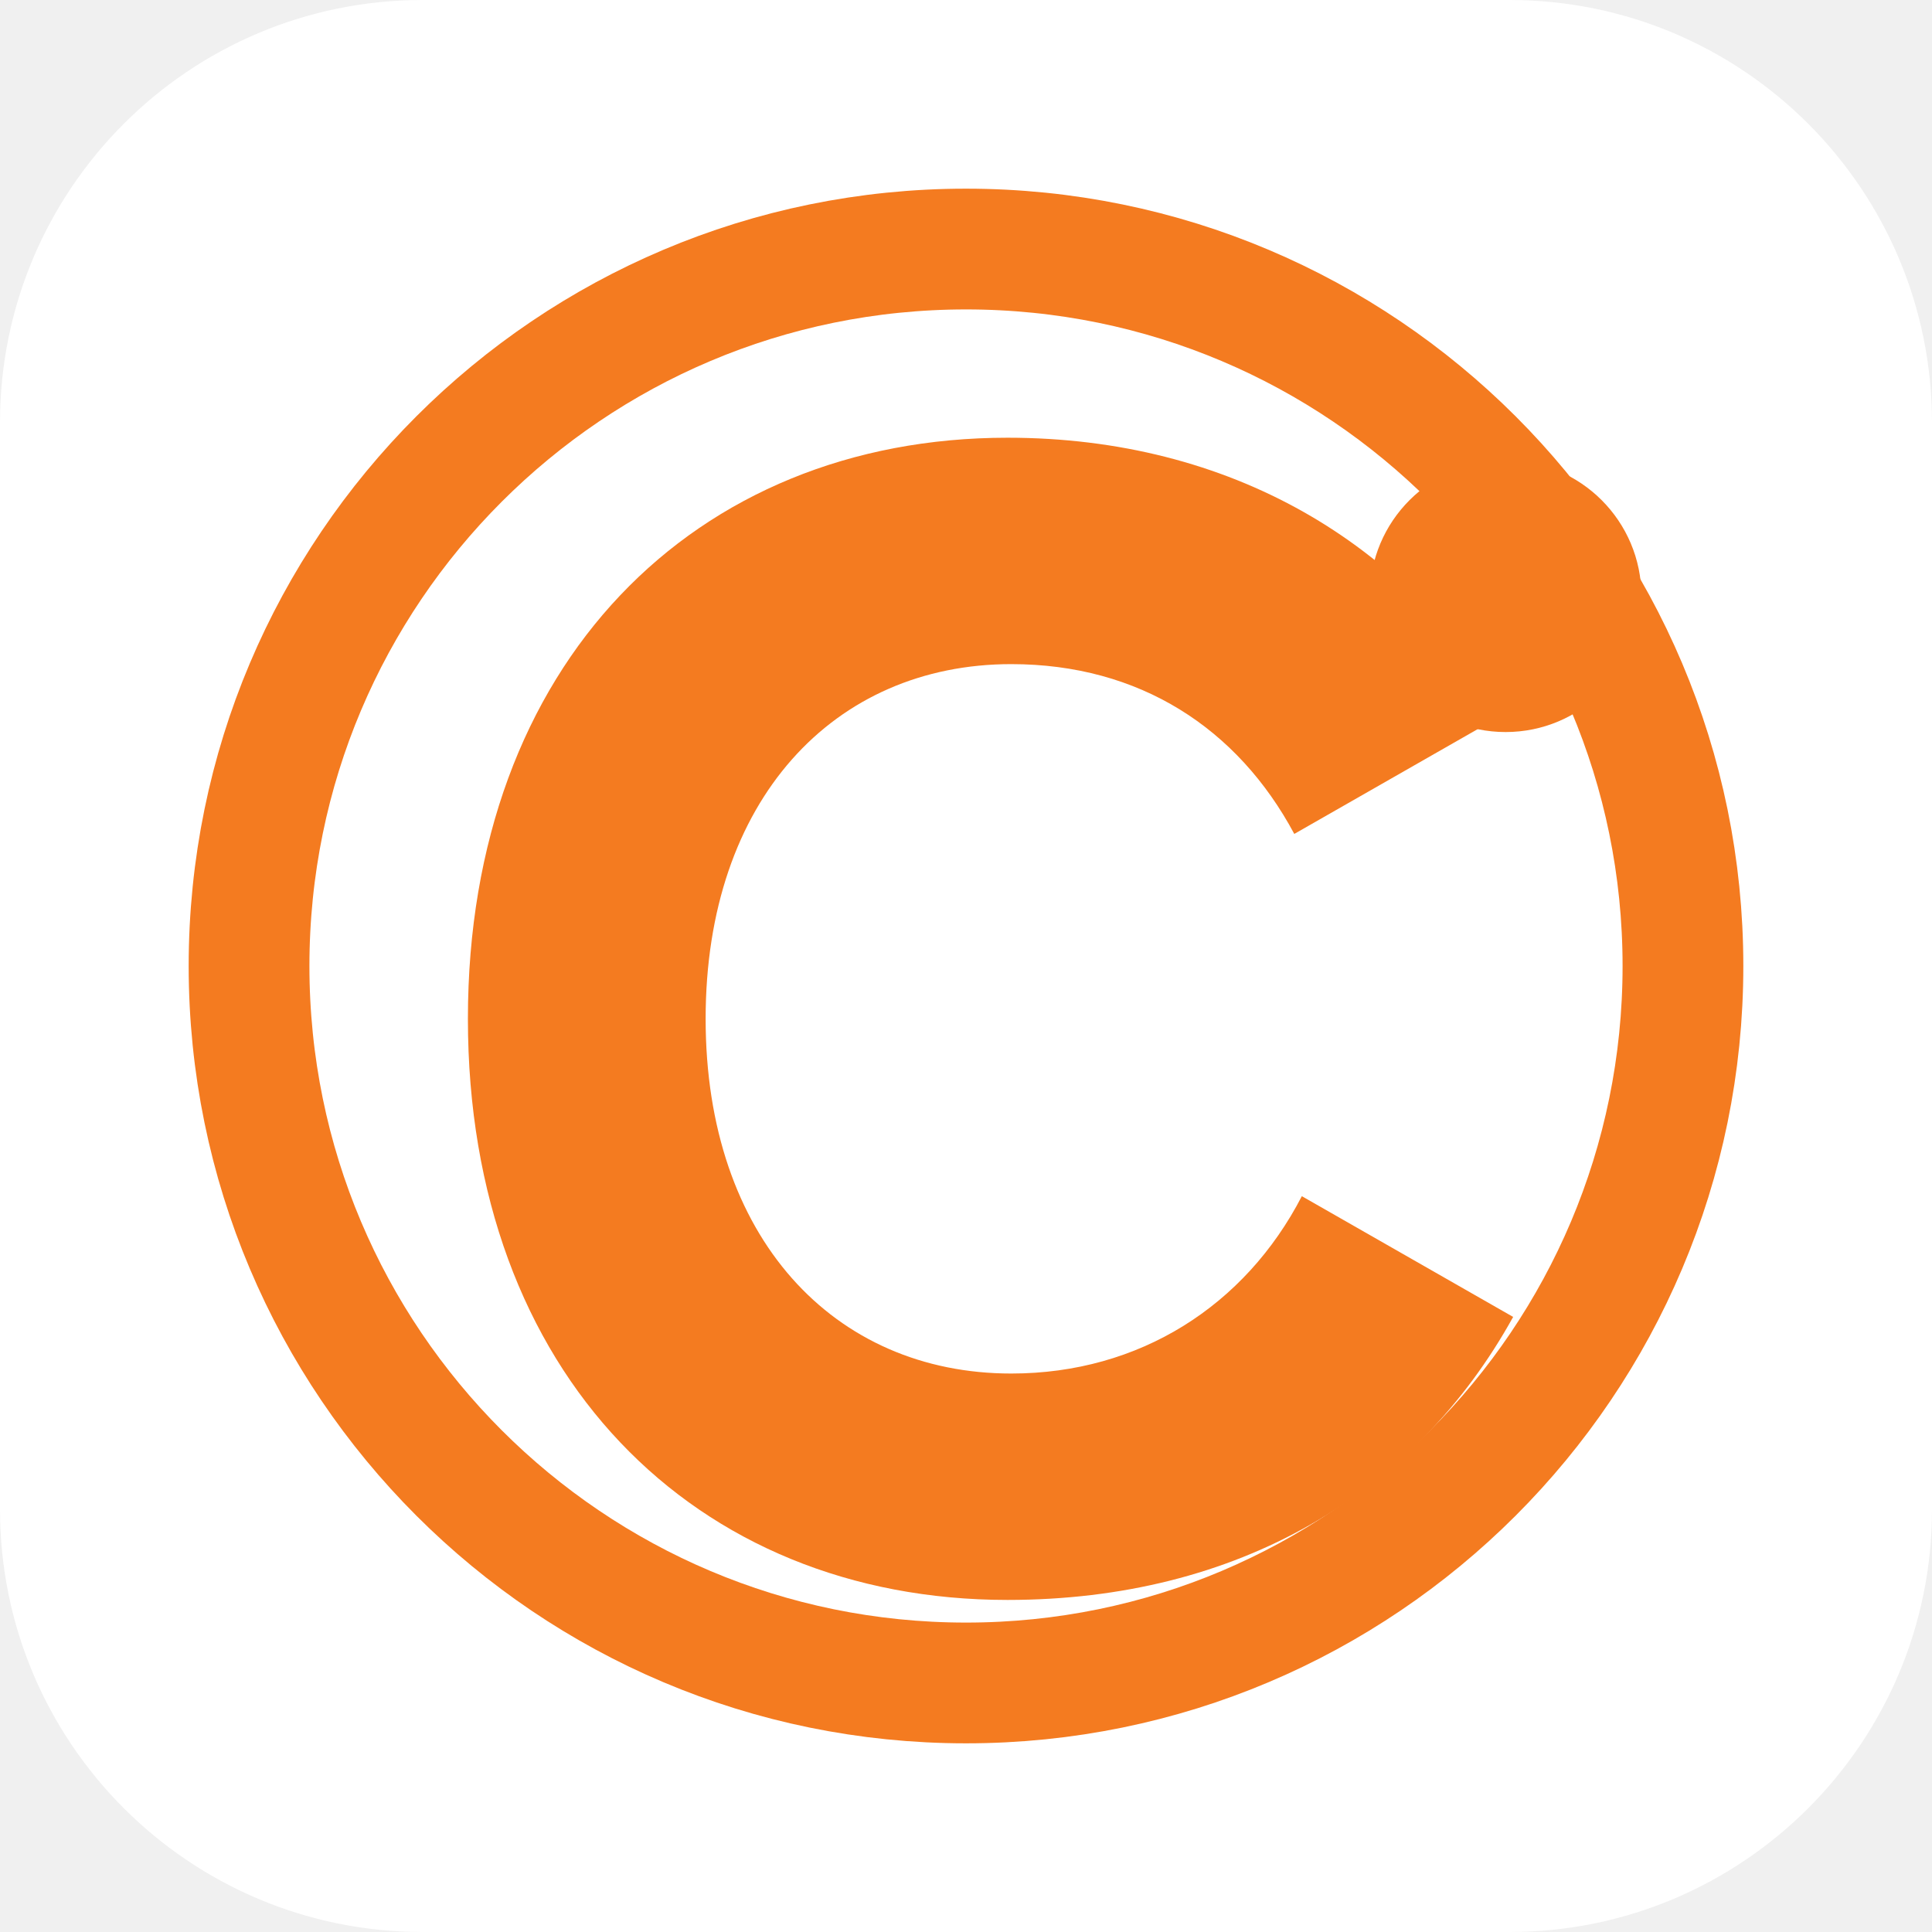
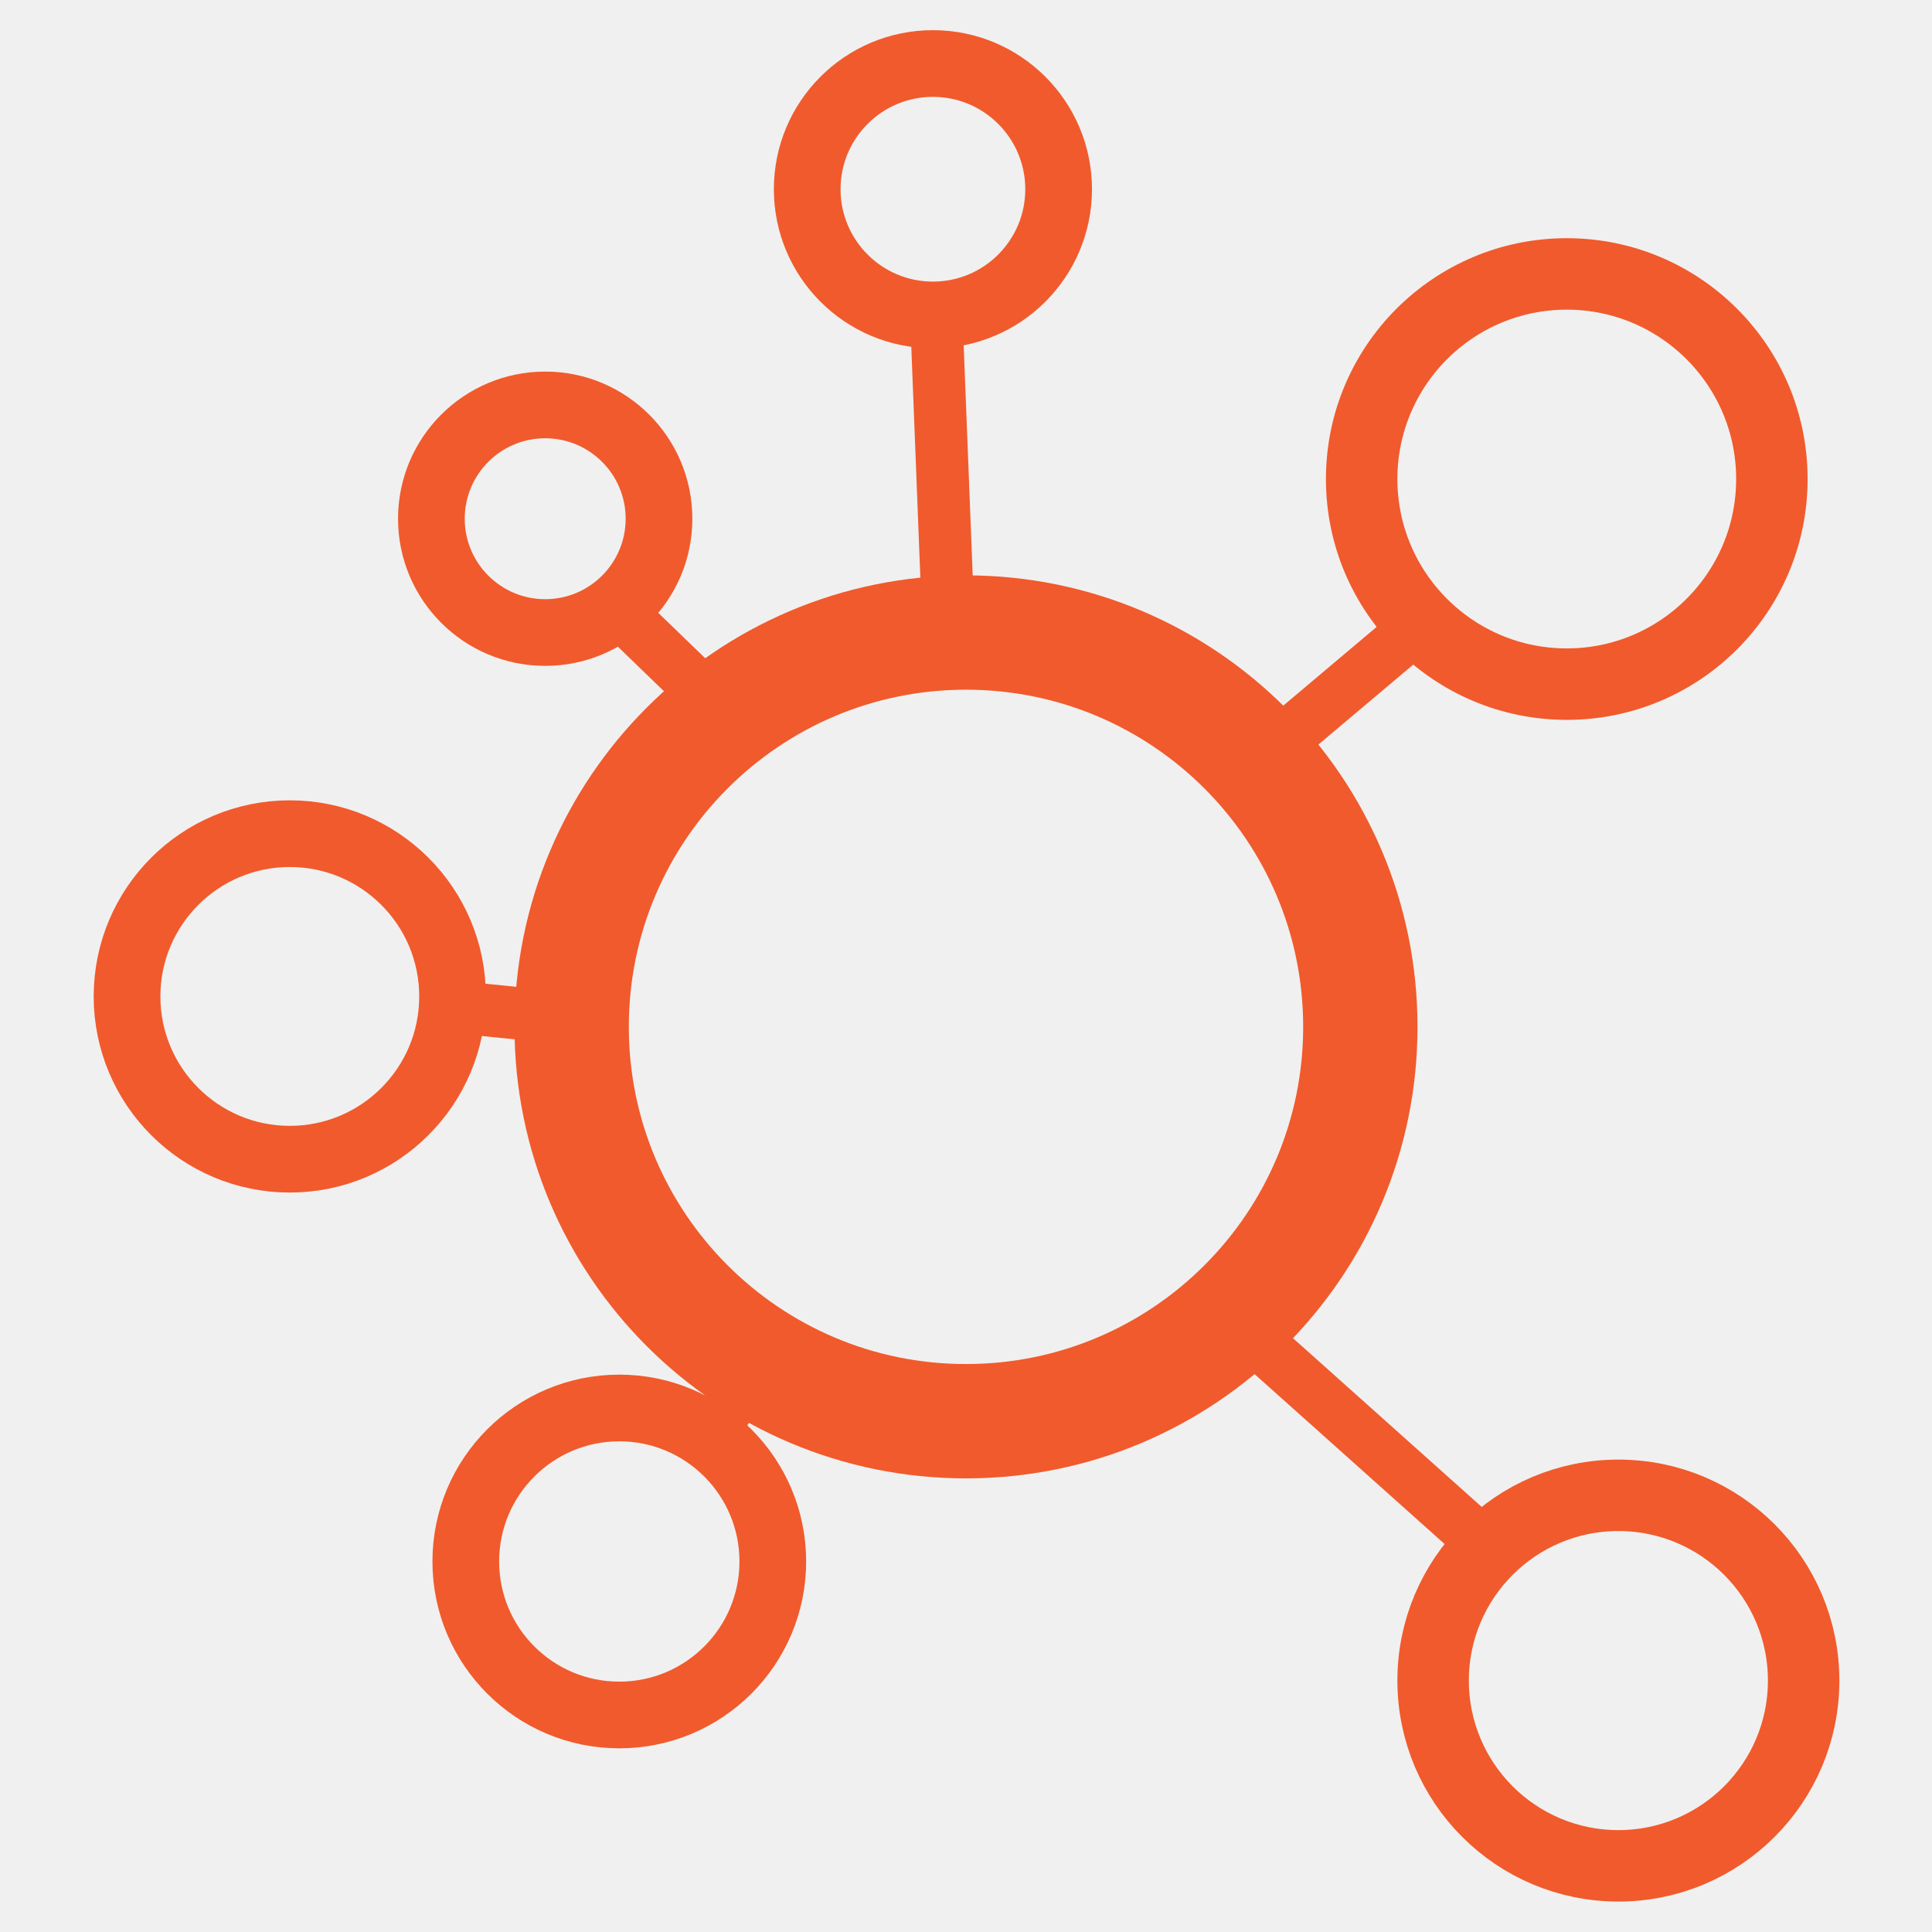
- <svg xmlns="http://www.w3.org/2000/svg" viewBox="0 0 512 512">
-   <rect width="512" height="512" rx="112" fill="#fff" />
-   <circle cx="256" cy="256" r="190" fill="none" stroke="#f47b20" stroke-width="32" />
-   <path fill="#f47b20" d="M124 270c0-94 60-154 143-154 59 0 106 28 132 73l-56 32c-15-28-41-45-75-45-47 0-81 36-81 94s34 94 81 94c34 0 62-18 77-47l56 32c-26 47-73 75-134 75-83 0-143-60-143-154z" />
-   <circle cx="399" cy="158" r="36" fill="#f47b20" />
+ <svg xmlns="http://www.w3.org/2000/svg" viewBox="-36 -3 730 730" role="img" aria-label="CDA Net">
+   <g fill="none" stroke="#F15A2C">
+     <circle cx="329" cy="385" r="149" fill="none" stroke-width="43.2" />
+     <circle cx="316.5" cy="68.5" r="47.5" fill="none" stroke-width="25.2" />
+     <circle cx="556" cy="178" r="77.5" fill="none" stroke-width="27.0" />
+     <circle cx="170" cy="193" r="43" fill="none" stroke-width="25.2" />
+     <circle cx="73.5" cy="373.5" r="61.5" fill="none" stroke-width="25.2" />
+     <circle cx="198" cy="587" r="58" fill="none" stroke-width="25.2" />
+     <circle cx="575.5" cy="632" r="70" fill="none" stroke-width="27.0" />
+     <line x1="318" y1="122" x2="322" y2="224" stroke-width="19.8" stroke-linecap="round" />
+     <line x1="446" y1="279" x2="497" y2="236" stroke-width="19.8" stroke-linecap="round" />
+     <line x1="201" y1="231" x2="231" y2="260" stroke-width="19.8" stroke-linecap="round" />
+     <line x1="141" y1="378" x2="171" y2="381" stroke-width="19.8" stroke-linecap="round" />
+     <line x1="233" y1="538" x2="246" y2="518" stroke-width="19.8" stroke-linecap="round" />
+     <line x1="437" y1="502" x2="522" y2="578" stroke-width="19.8" stroke-linecap="round" />
+   </g>
</svg>
